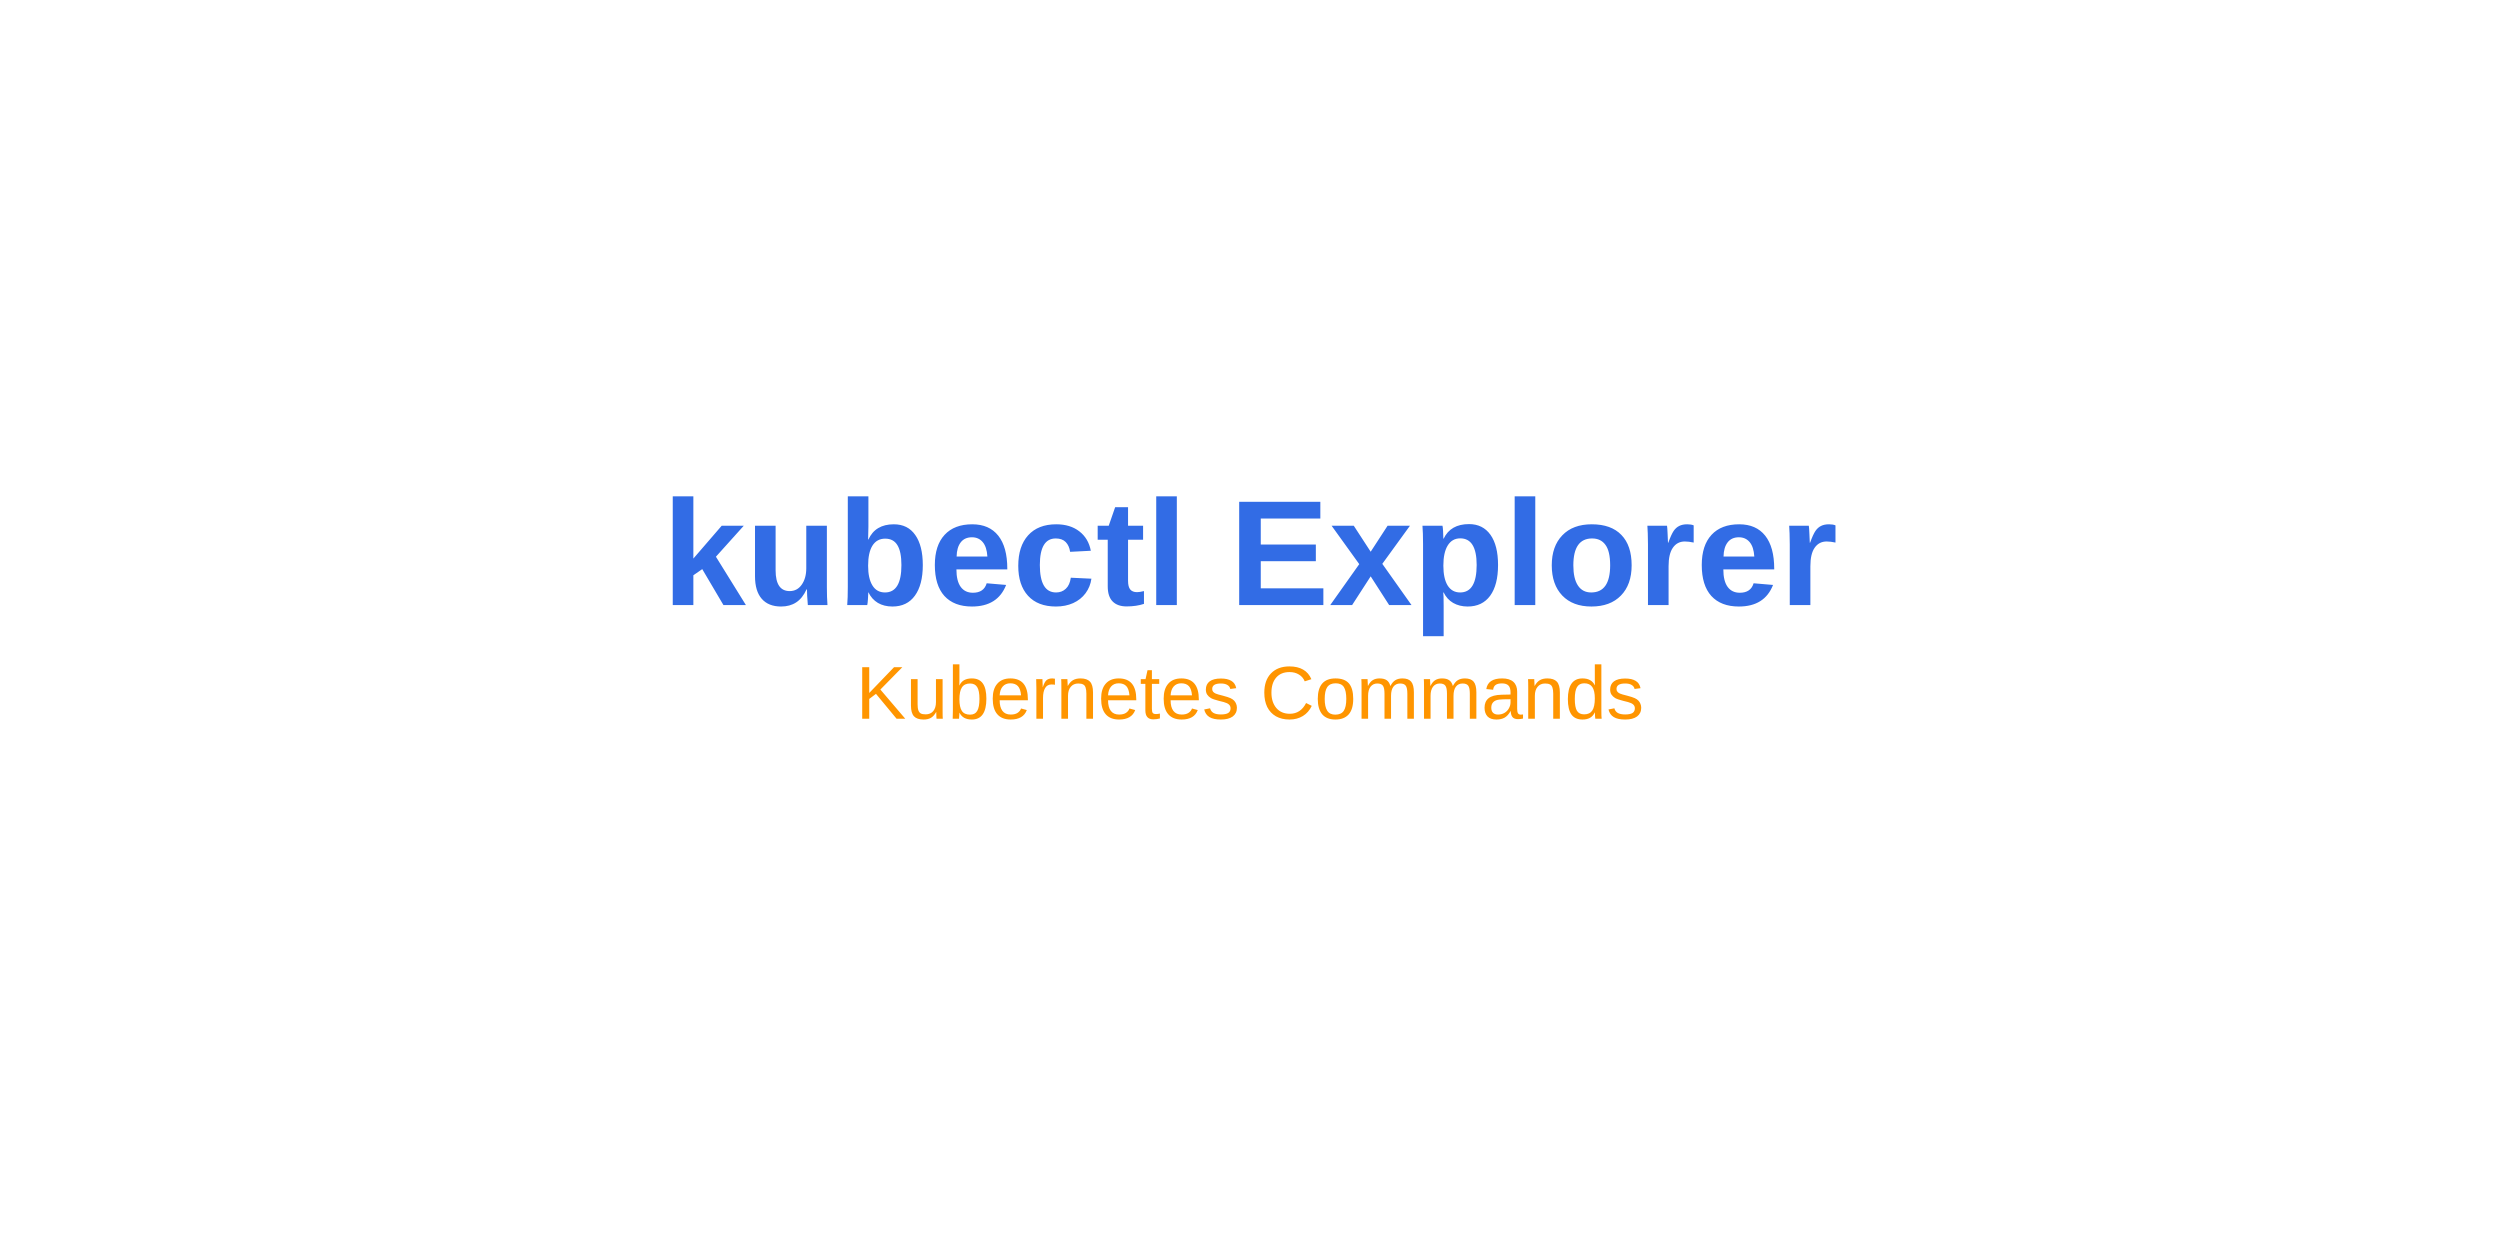
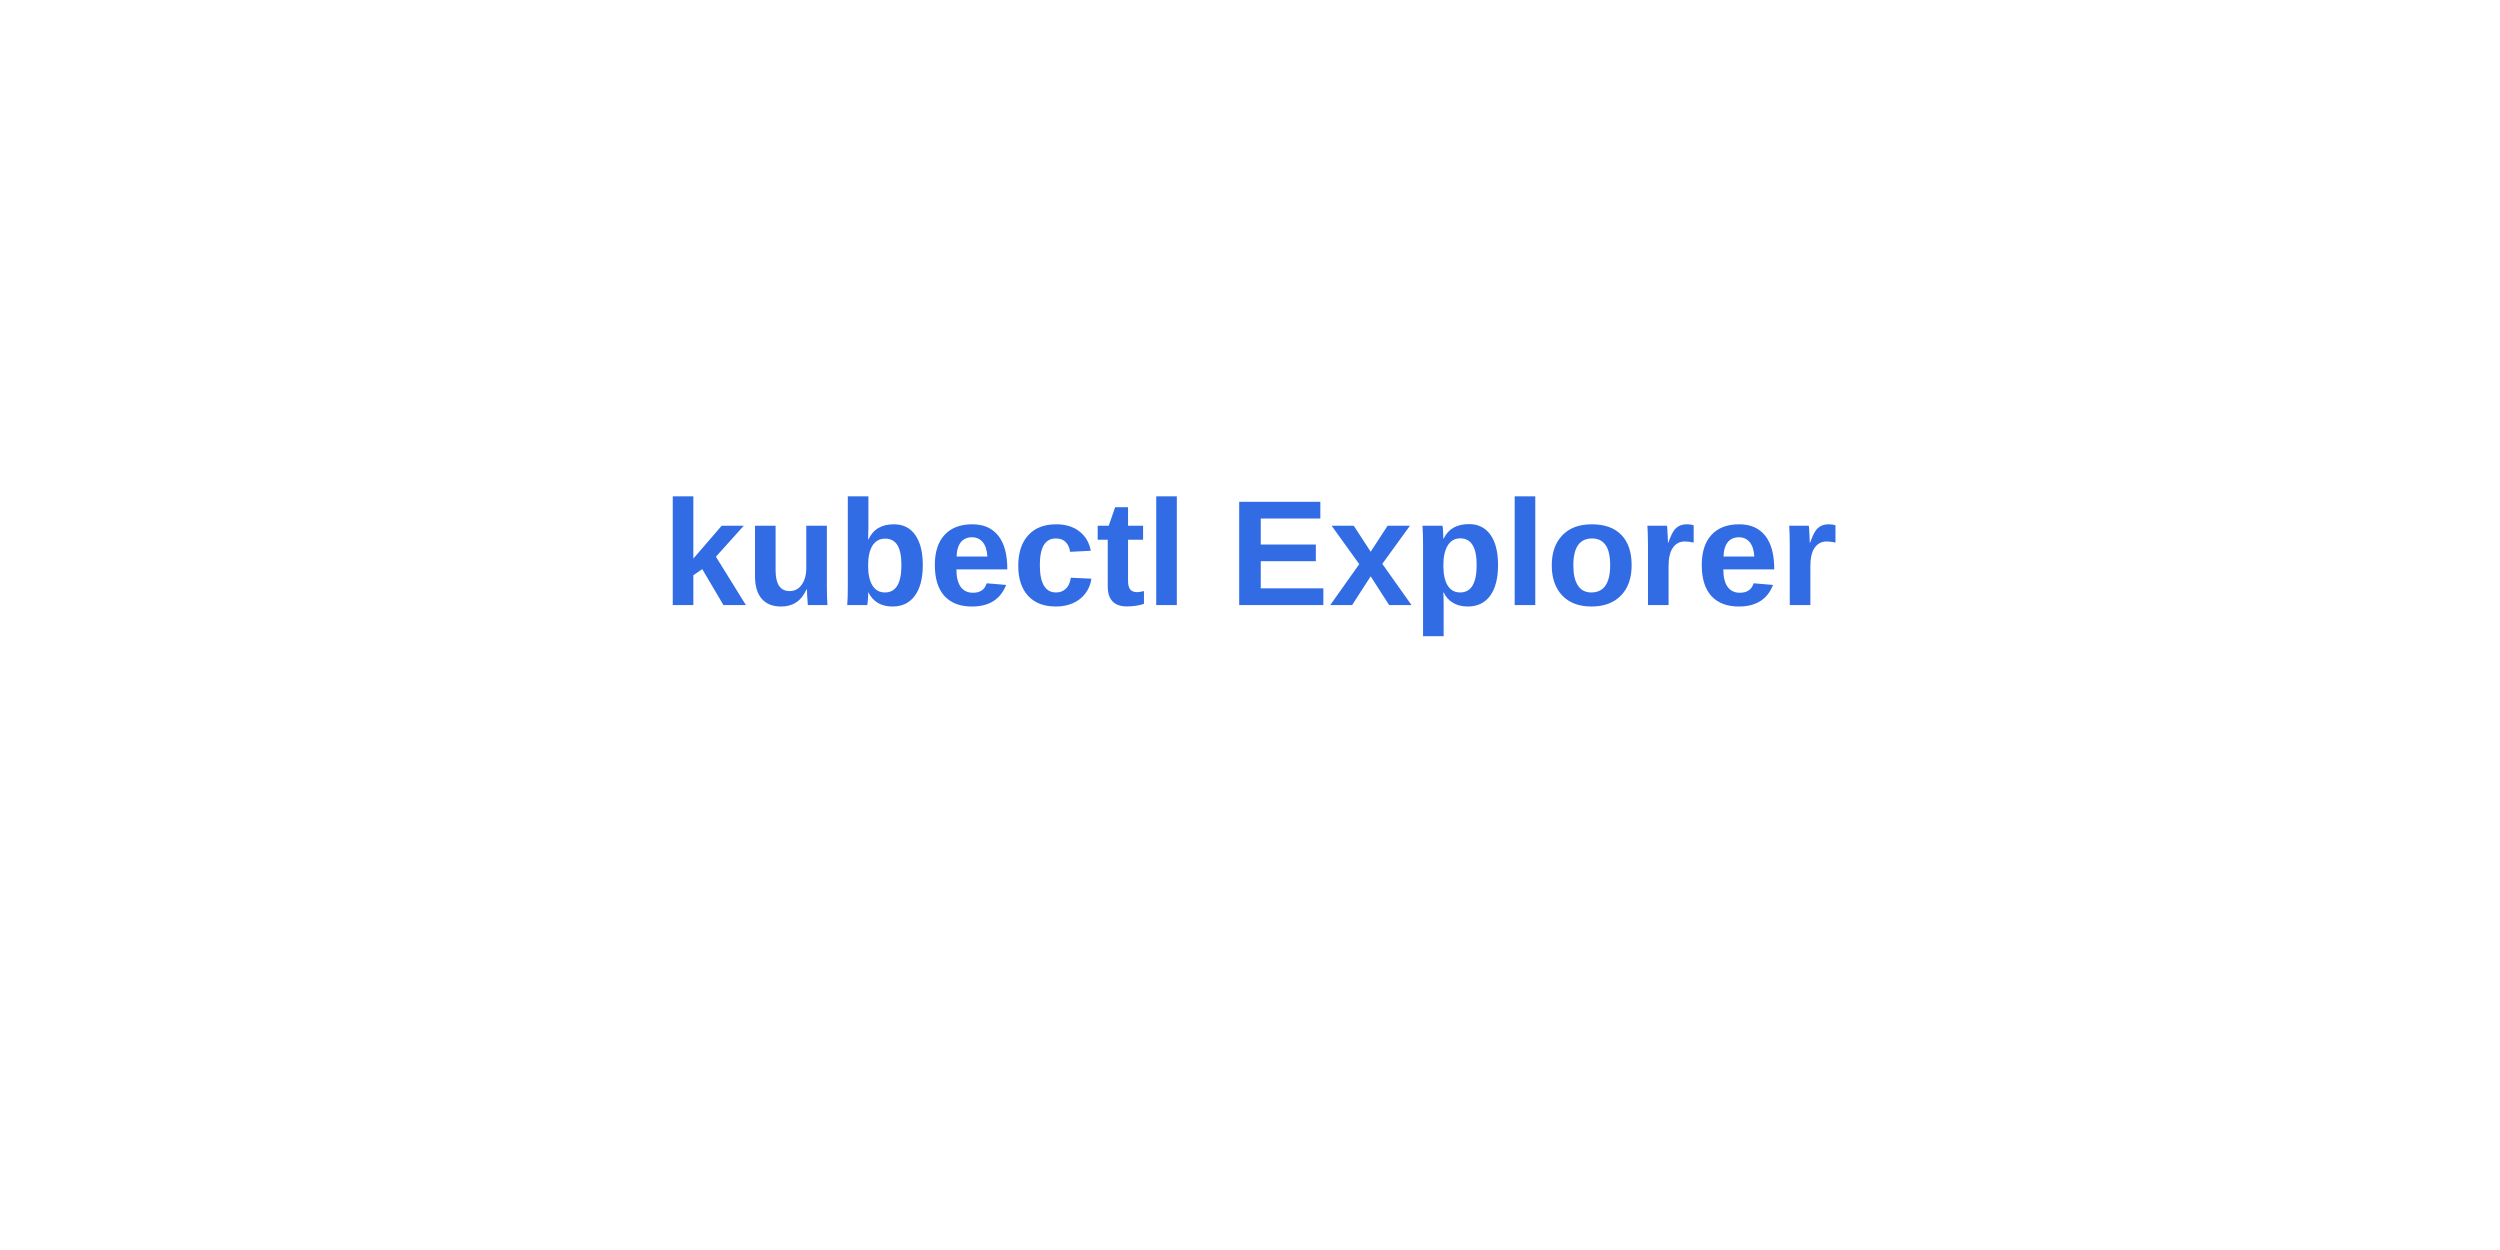
<svg xmlns="http://www.w3.org/2000/svg" version="1.1" x="0px" y="0px" width="400" height="200" viewBox="0 0 400 200" xml:space="preserve">
  <rect width="400" height="200" fill="none" />
  <g transform="translate(200, 100)">
    <text x="0" y="-10" font-family="Arial, sans-serif" font-size="24" font-weight="bold" fill="#326CE5" text-anchor="middle" dominant-baseline="middle">kubectl Explorer</text>
-     <text x="0" y="15" font-family="Arial, sans-serif" font-size="12" fill="#FF9500" text-anchor="middle">Kubernetes Commands</text>
  </g>
</svg>
